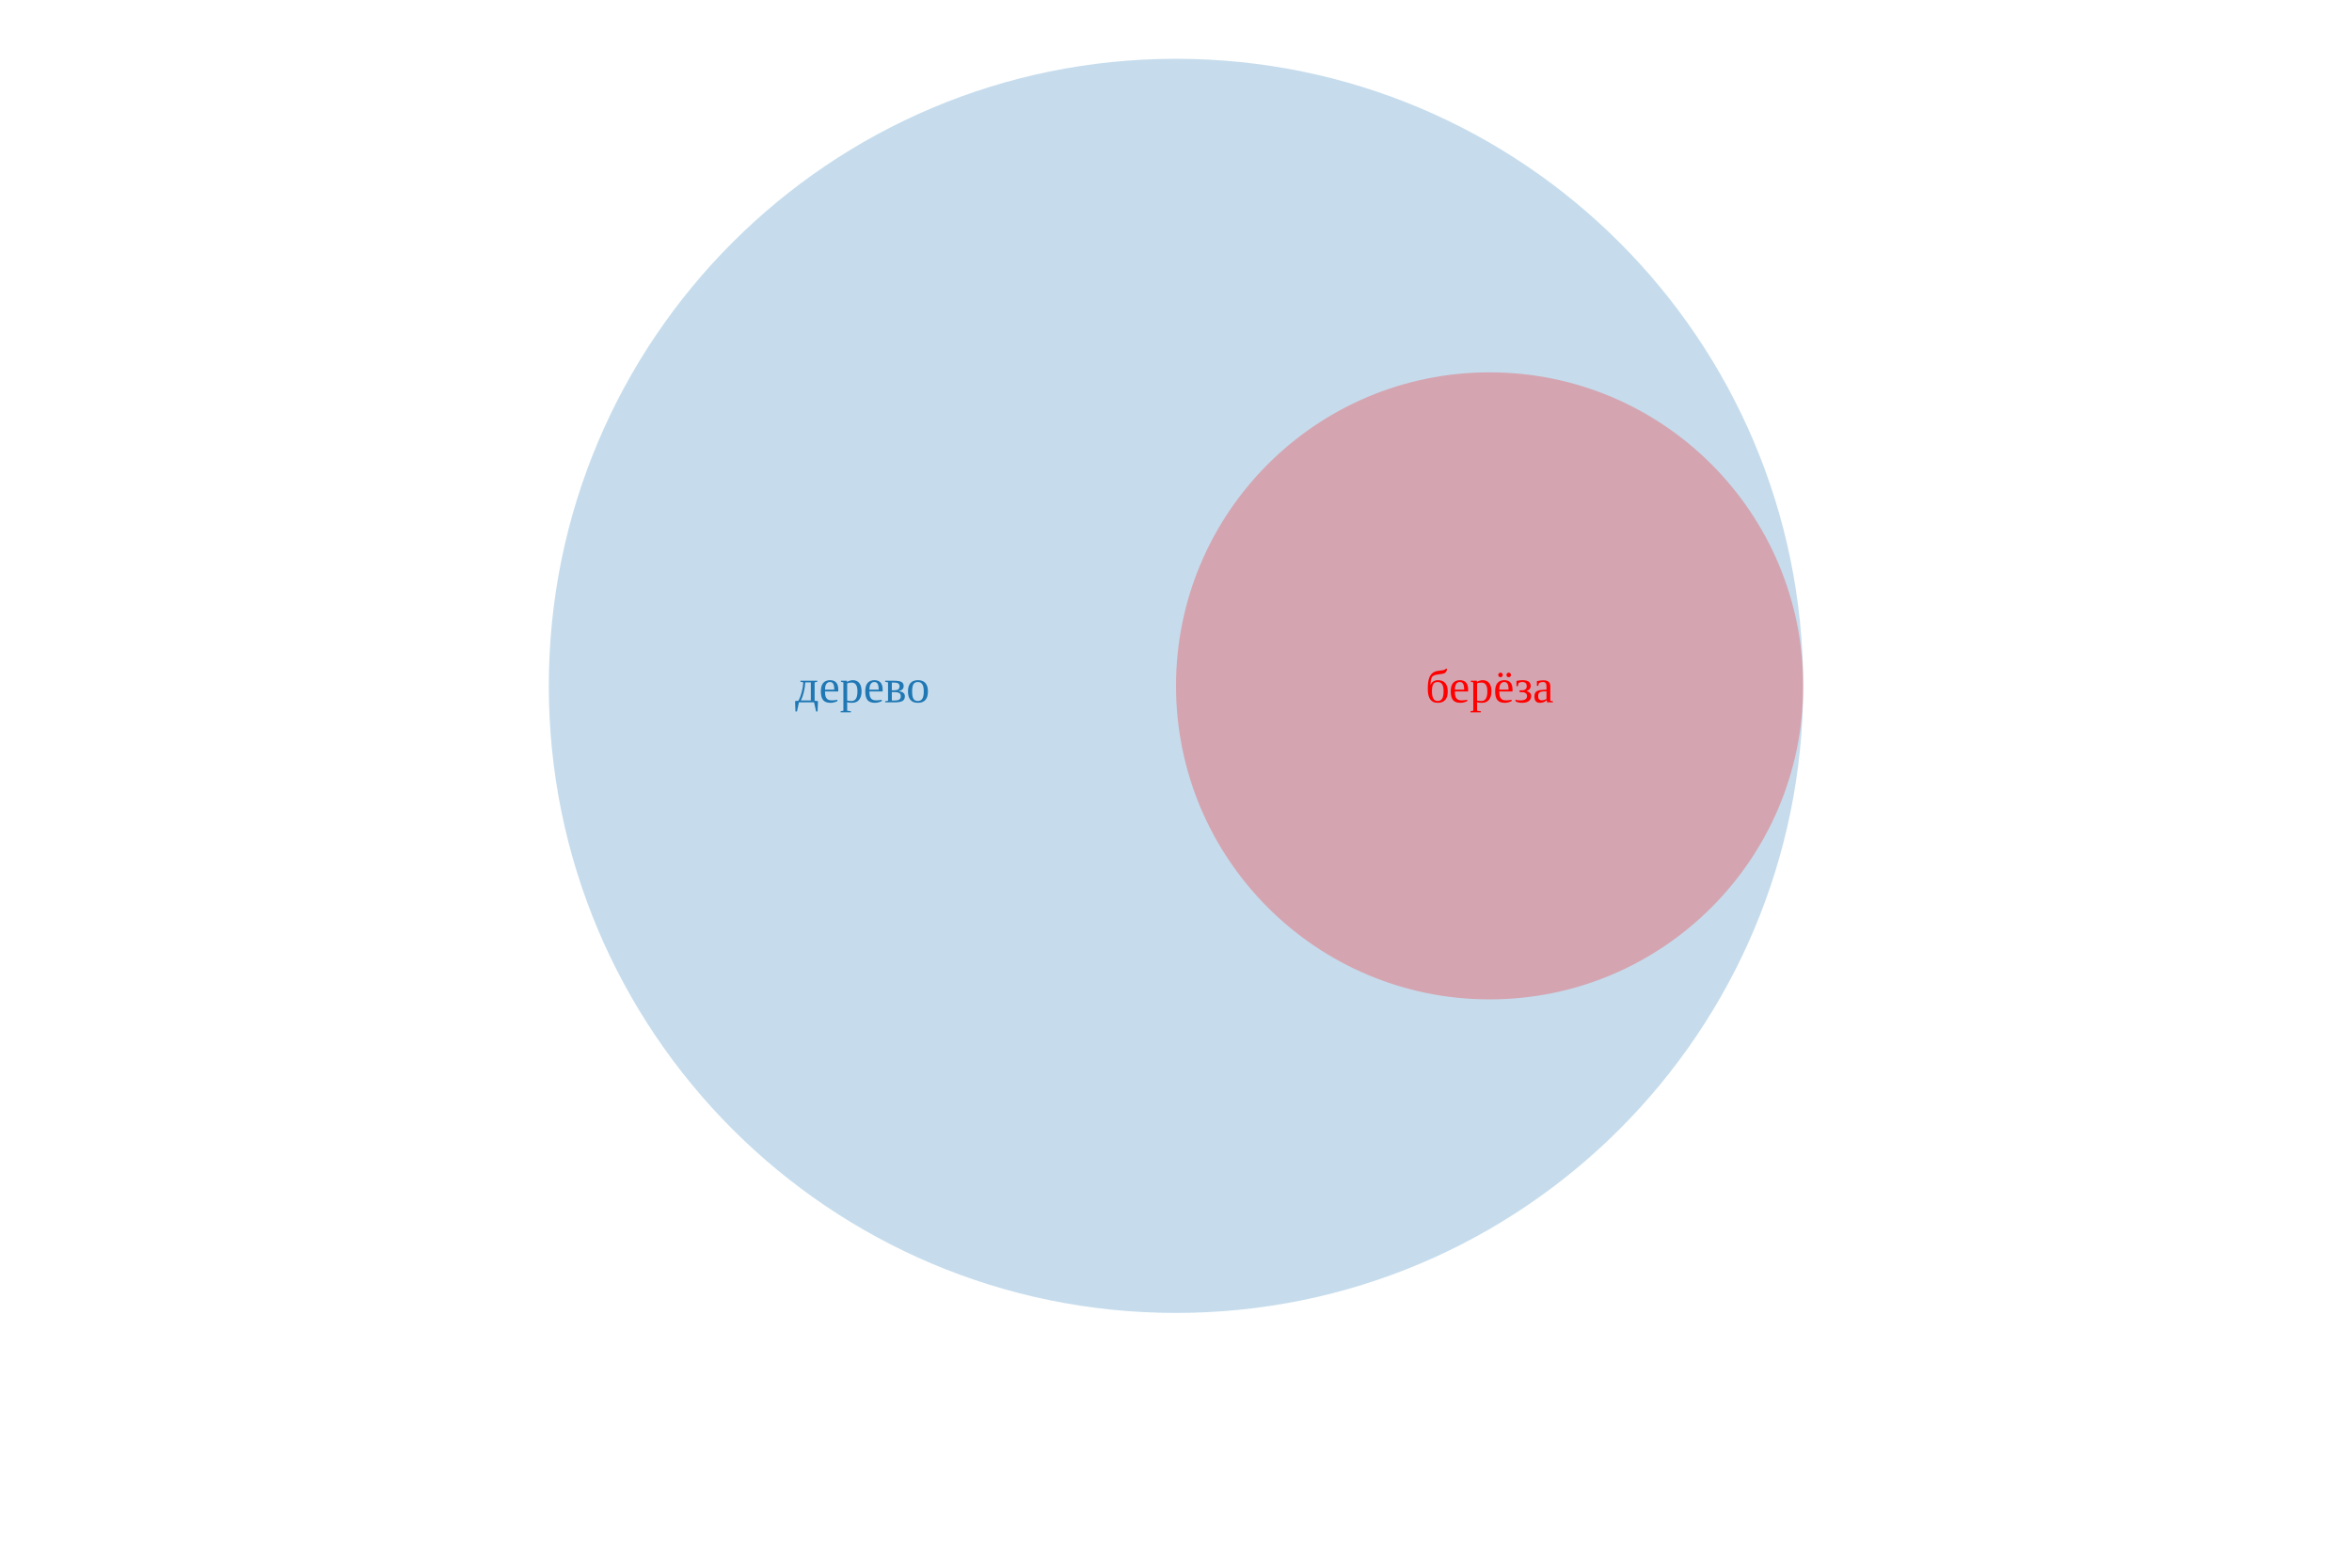
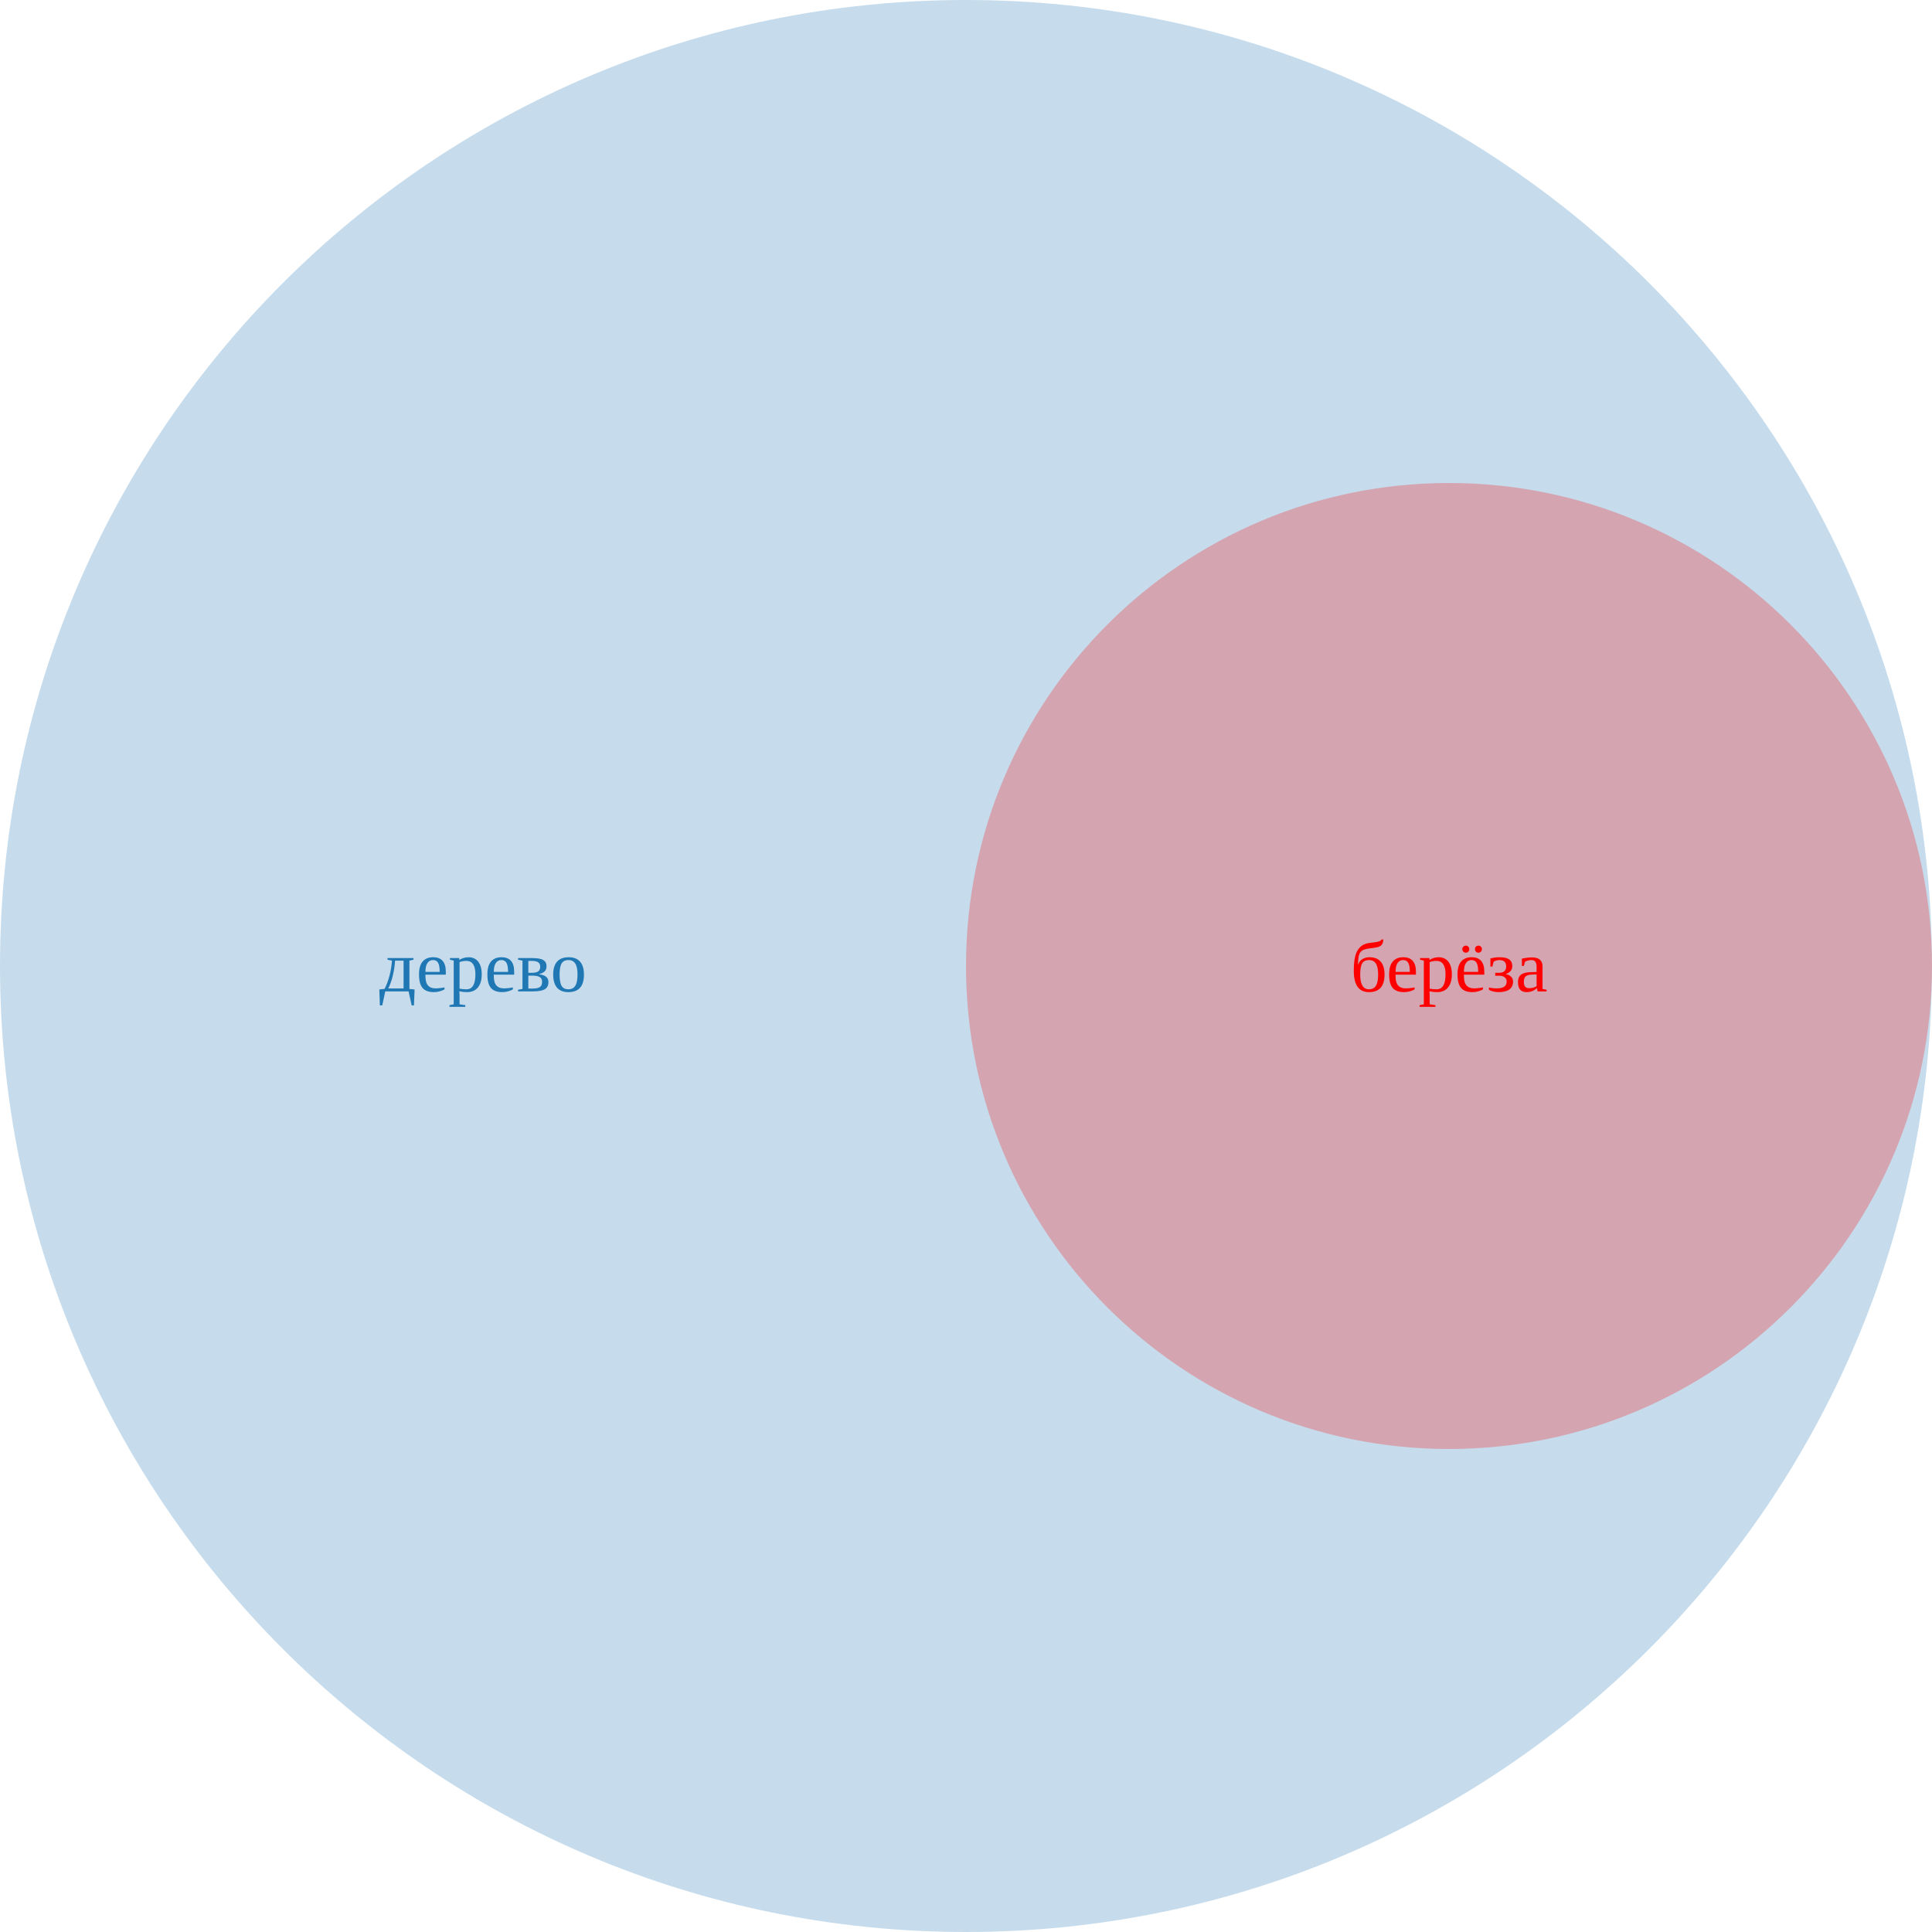
- <svg xmlns="http://www.w3.org/2000/svg" width="600" height="400">
-   <svg width="600" height="350">
-     <g class="venn-area venn-circle" data-venn-sets="0">
-       <path d="M140 175a160 160 0 1 0 320 0 160 160 0 1 0-320 0" style="fill-opacity:.25;fill:#1f77b4" />
-       <text x="220" y="175" class="label" dy=".35em" style="fill:#1f77b4" text-anchor="middle">
-         <tspan x="220" y="175" dy=".35em">дерево</tspan>
-       </text>
-     </g>
-     <g class="venn-area venn-circle" data-venn-sets="1">
-       <path d="M300 175a80 80 0 1 0 160 0 80 80 0 1 0-160 0" style="fill-opacity:.25;fill:red" />
-       <text x="380" y="175" class="label" dy=".35em" style="fill:red" text-anchor="middle">
-         <tspan x="380" y="175" dy=".35em">берёза</tspan>
-       </text>
-     </g>
-   </svg>
+ <svg xmlns="http://www.w3.org/2000/svg" width="320" height="320" version="1.1" id="svg3">
+   <defs id="defs3" />
+   <g class="venn-area venn-circle" data-venn-sets="0" id="g1" transform="translate(-140,-15)">
+     <path d="m 140,175 a 160,160 0 1 0 320,0 160,160 0 1 0 -320,0" style="fill:#1f77b4;fill-opacity:0.25" id="path1" />
+     <text x="220" y="175" class="label" dy="0.35em" style="fill:#1f77b4" text-anchor="middle" id="text1">
+       <tspan x="220" y="175" dy="0.35em" id="tspan1">дерево</tspan>
+     </text>
+   </g>
+   <g class="venn-area venn-circle" data-venn-sets="1" id="g2" transform="translate(-140,-15)">
+     <path d="m 300,175 a 80,80 0 1 0 160,0 80,80 0 1 0 -160,0" style="fill:#ff0000;fill-opacity:0.25" id="path2" />
+     <text x="380" y="175" class="label" dy="0.35em" style="fill:#ff0000" text-anchor="middle" id="text2">
+       <tspan x="380" y="175" dy="0.35em" id="tspan2">берёза</tspan>
+     </text>
+   </g>
</svg>
